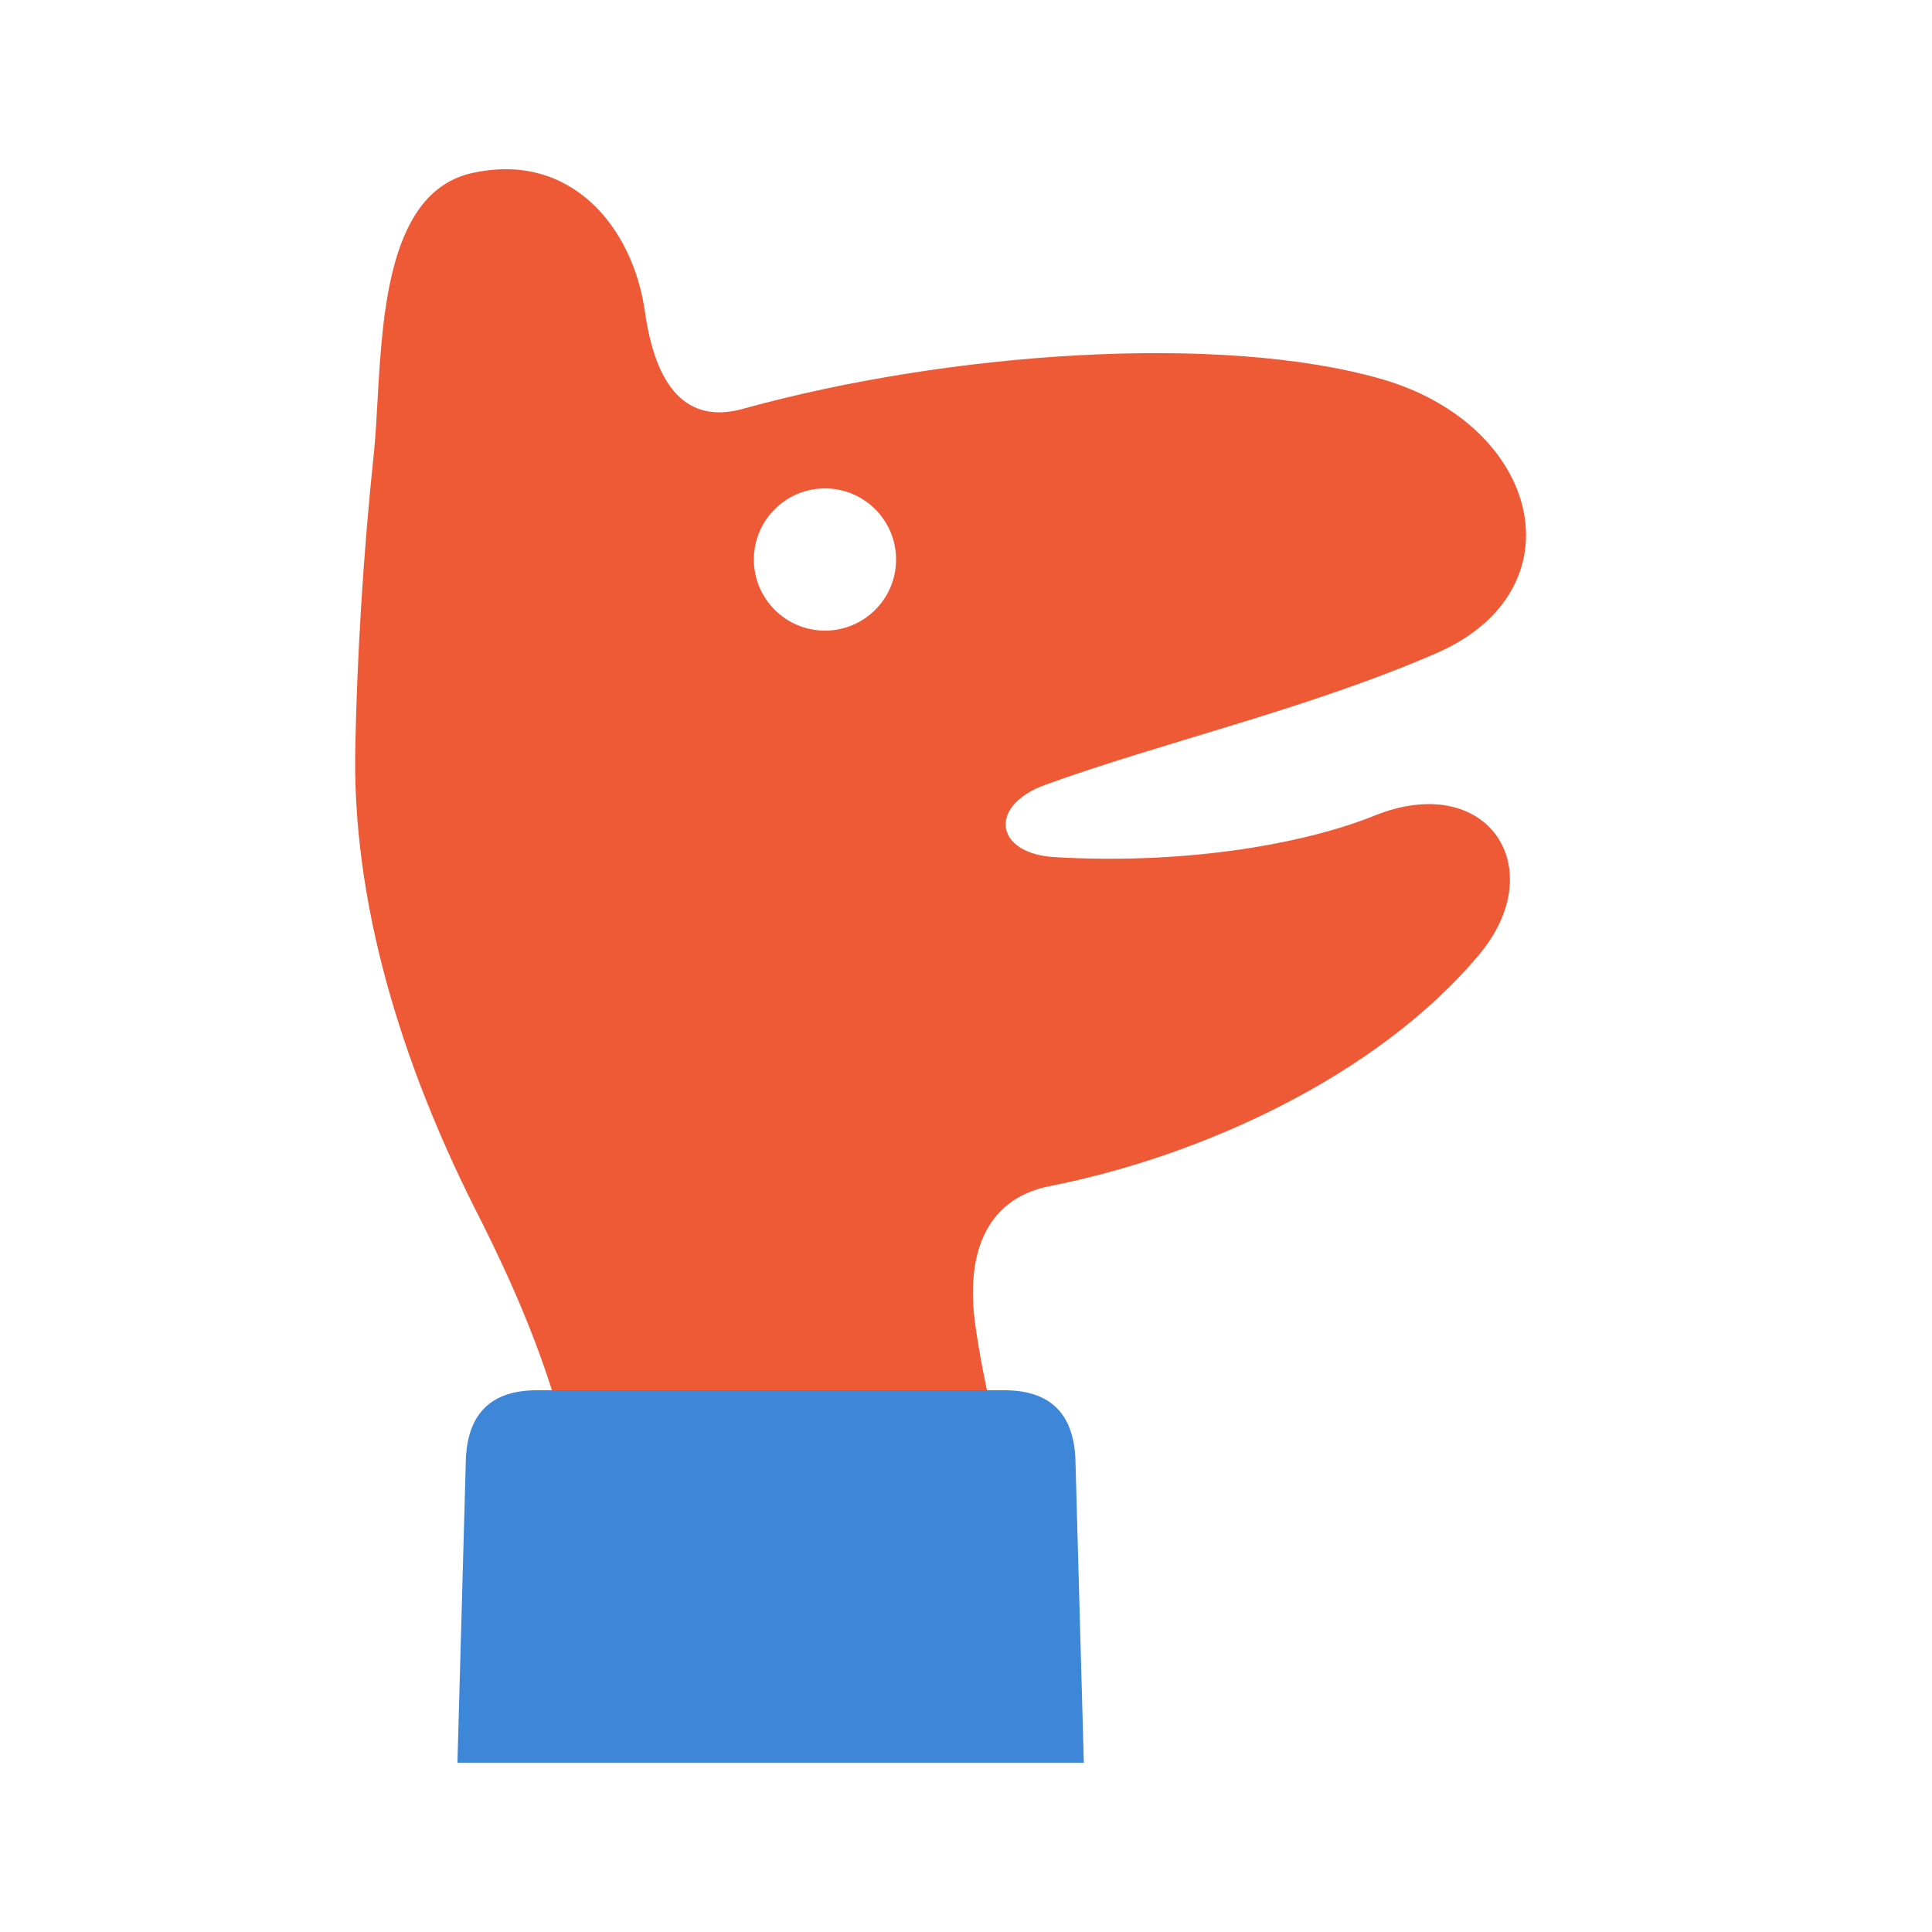
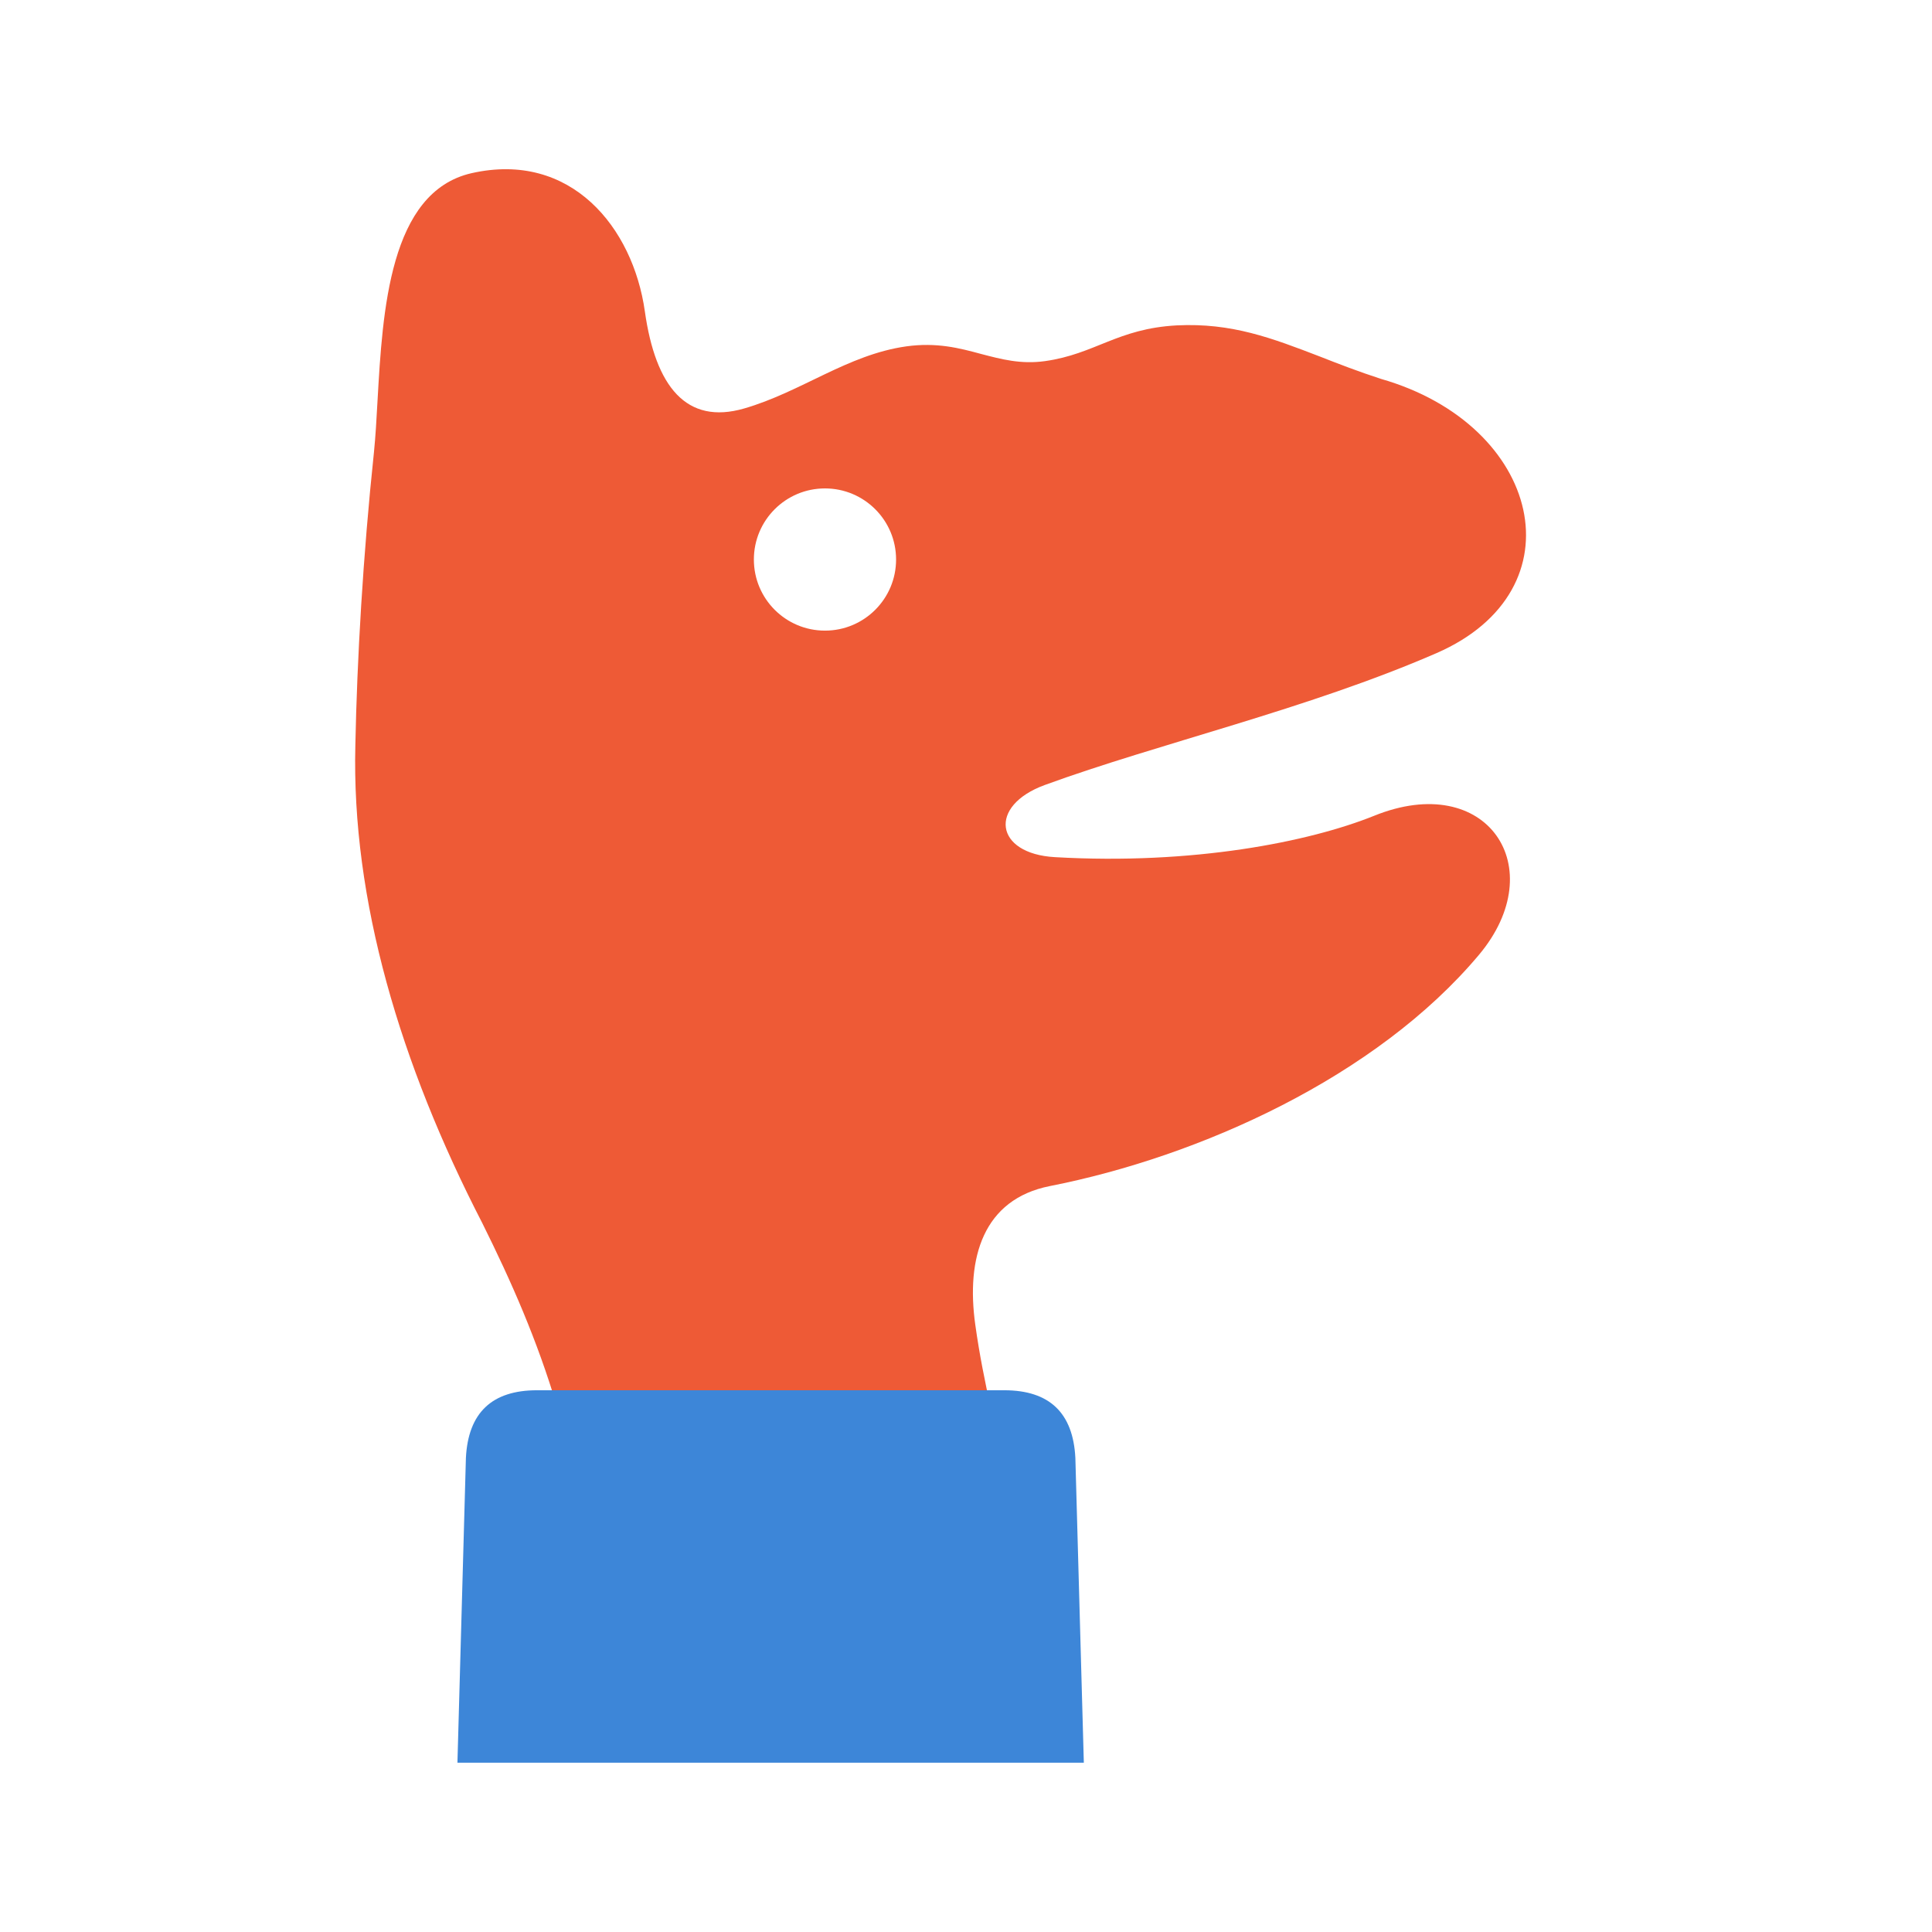
<svg xmlns="http://www.w3.org/2000/svg" viewBox="0 0 114.12 114.12" width="114.12" height="114.12" role="img" aria-label="Play Before Pixels mark">
-   <path fill="#EE5A36" d="M32.91 83.12C31.73 79.15 30.2 75.69 28.49 72.25C23.63 62.83 20.76 53.14 20.99 44.02C21.09 38.96 21.44 32.85 22.09 26.7C22.18 25.81 22.24 24.78 22.3 23.67C22.6 18.37 23 11.34 27.85 10.23C33.73 8.9 37.39 13.44 38.09 18.39C38.72 22.85 40.55 25.11 43.95 24.13C56.1 20.78 72.1 19.67 81.57 22.38C91.04 25.09 93.42 34.85 84.85 38.58C77.24 41.89 68.44 43.91 61.71 46.37C58.35 47.6 58.75 50.43 62.31 50.63C70.46 51.1 77.33 49.73 81.16 48.19C87.84 45.48 91.68 51.25 87.36 56.4C81.3 63.62 70.86 68.32 62.01 70.06C58.08 70.84 57.05 74.29 57.61 78.26C57.86 80.06 58.19 81.64 58.51 83.12L32.91 83.12ZM52.93 33.05C52.93 30.73 51.05 28.85 48.73 28.85C46.41 28.85 44.53 30.73 44.53 33.05C44.53 35.37 46.41 37.25 48.73 37.25C51.05 37.25 52.93 35.37 52.93 33.05Z" />
+   <path fill="#EE5A36" d="M32.91 83.12C31.73 79.15 30.2 75.69 28.49 72.25C23.63 62.83 20.76 53.14 20.99 44.02C21.09 38.96 21.44 32.85 22.09 26.7C22.18 25.81 22.24 24.78 22.3 23.67C22.6 18.37 23 11.34 27.85 10.23C33.73 8.9 37.39 13.44 38.09 18.39C38.72 22.85 40.55 25.11 43.95 24.13C47.34 23.15 50.06 20.95 53.53 20.46C55.33 20.21 56.67 20.56 57.96 20.91C59.15 21.22 60.3 21.53 61.73 21.33C64.7 20.91 66 19.41 69.51 19.22C72.77 19.06 75.13 19.97 77.99 21.07C79.08 21.5 80.25 21.95 81.57 22.38C91.04 25.09 93.42 34.85 84.85 38.58C77.24 41.89 68.44 43.91 61.71 46.37C58.35 47.6 58.75 50.43 62.31 50.63C70.46 51.1 77.33 49.73 81.16 48.19C87.84 45.48 91.68 51.25 87.36 56.4C81.3 63.62 70.86 68.32 62.01 70.06C58.08 70.84 57.05 74.29 57.61 78.26C57.86 80.06 58.19 81.64 58.51 83.12L32.91 83.12ZM52.93 33.05C52.93 30.73 51.05 28.85 48.73 28.85C46.41 28.85 44.53 30.73 44.53 33.05C44.53 35.37 46.41 37.25 48.73 37.25C51.05 37.25 52.93 35.37 52.93 33.05Z" />
  <path fill="#3D86D8" d="M27.02 104.12L27.52 86.12Q27.72 82.12 31.72 82.12L59.32 82.12Q63.32 82.12 63.52 86.12L64.02 104.12L27.02 104.12Z" />
</svg>
